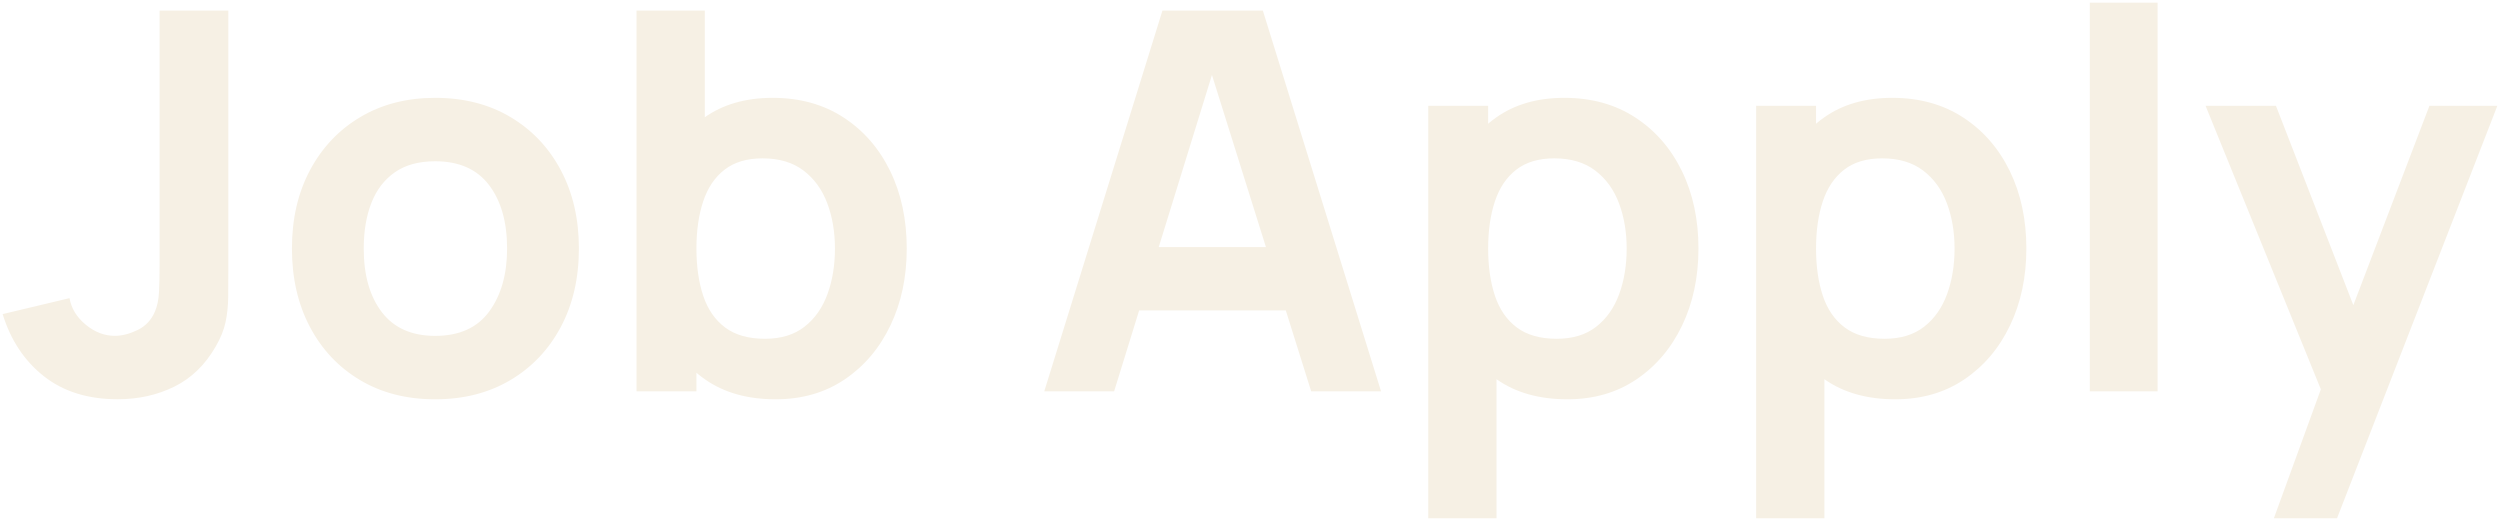
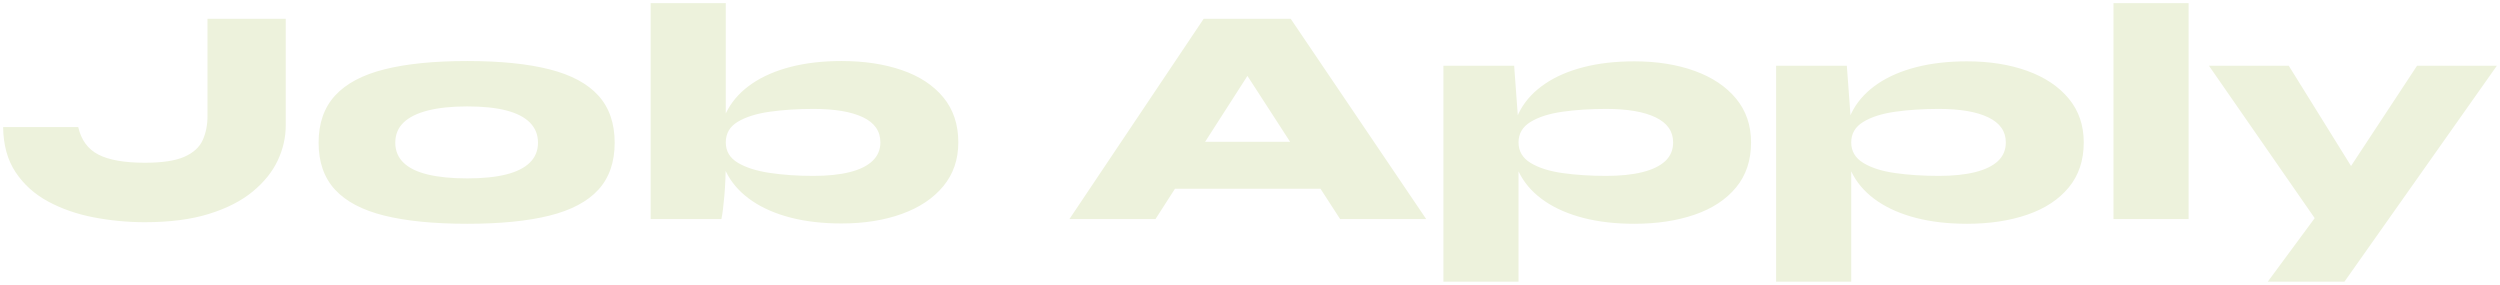
- <svg xmlns="http://www.w3.org/2000/svg" width="9454.17" height="1970.0" viewBox="-10.0 -1480 9454.17 1970.0">
-   <path fill="#F6F0E4" d="M435.002 29.833Q266.501 29.833 156.042 -57.167Q45.584 -144.167 0.0 -292.168L252.837 -352.502Q263.003 -294.503 314.086 -252.253Q365.169 -210.003 424.335 -210.003Q464.584 -210.003 509.875 -231.753Q555.167 -253.503 575.833 -301.503Q589.083 -332.252 591.291 -375.335Q593.499 -418.418 593.499 -475.334V-1440.0H853.503V-475.334Q853.503 -407.501 852.961 -356.792Q852.42 -306.084 842.92 -261.626Q833.42 -217.167 805.67 -169.501Q745.753 -65.333 649.044 -17.75Q552.335 29.833 435.002 29.833ZM1635.668 30.0Q1472.918 30.0 1351.001 -43.0Q1229.084 -116.0 1161.542 -244.542Q1094.0 -373.083 1094.0 -540.167Q1094.0 -709.25 1163 -837.708Q1232 -966.167 1353.959 -1038.083Q1475.918 -1110.0 1635.668 -1110.0Q1798.501 -1110.0 1920.876 -1037.042Q2043.252 -964.083 2111.21 -835.625Q2179.169 -707.167 2179.169 -540.167Q2179.169 -371.917 2110.71 -243.417Q2042.252 -114.917 1919.835 -42.458Q1797.418 30.0 1635.668 30.0ZM1635.668 -209.837Q1772.75 -209.837 1840.207 -302.253Q1907.665 -394.668 1907.665 -540.167Q1907.665 -690.582 1839.249 -780.372Q1770.833 -870.163 1635.668 -870.163Q1542.669 -870.163 1482.961 -828.33Q1423.253 -786.497 1394.379 -712.332Q1365.504 -638.166 1365.504 -540.167Q1365.504 -388.918 1434.087 -299.377Q1502.669 -209.837 1635.668 -209.837ZM2923.335 30.0Q2763.834 30.0 2656.501 -45.083Q2549.167 -120.167 2494.834 -249.208Q2440.501 -378.25 2440.501 -540.167Q2440.501 -702.333 2494.417 -831.292Q2548.334 -960.25 2653.209 -1035.125Q2758.084 -1110.0 2911.834 -1110.0Q3066.001 -1110.0 3179.876 -1035.875Q3293.752 -961.75 3356.377 -833.208Q3419.002 -704.667 3419.002 -540.167Q3419.002 -378.167 3357.21 -249.125Q3295.418 -120.083 3184.043 -45.042Q3072.668 30.0 2923.335 30.0ZM2397.167 0.0V-1440.0H2655.337V-749.164H2623.67V0.0ZM2883 -198.837Q2974.083 -198.837 3032.457 -244.503Q3090.832 -290.169 3119.165 -367.668Q3147.498 -445.168 3147.498 -540.167Q3147.498 -634.166 3118.373 -711.582Q3089.248 -788.998 3028.624 -835.081Q2968 -881.163 2873.834 -881.163Q2785.418 -881.163 2730.168 -838.414Q2674.919 -795.664 2649.295 -718.707Q2623.67 -641.749 2623.67 -540.167Q2623.67 -438.751 2649.253 -361.71Q2674.836 -284.669 2731.919 -241.753Q2789.001 -198.837 2883 -198.837ZM3939 0 4385.998 -1440.0H4765.671L5212.67 0.0H4948.499L4546.668 -1280.997H4599.335L4203.171 0.0ZM4197.668 -306.165V-545.669H4955.668V-306.165ZM5917.335 30.0Q5757.834 30.0 5650.501 -45.083Q5543.167 -120.167 5488.834 -249.208Q5434.501 -378.25 5434.501 -540.167Q5434.501 -702.333 5488.417 -831.292Q5542.334 -960.25 5647.209 -1035.125Q5752.084 -1110.0 5905.834 -1110.0Q6060.001 -1110.0 6173.876 -1035.875Q6287.752 -961.75 6350.377 -833.208Q6413.002 -704.667 6413.002 -540.167Q6413.002 -378.167 6351.21 -249.125Q6289.418 -120.083 6178.043 -45.042Q6066.668 30.0 5917.335 30.0ZM5391.167 480.0V-1080.0H5617.67V-330.836H5649.337V480.0ZM5877 -198.837Q5968.083 -198.837 6026.457 -244.503Q6084.832 -290.169 6113.165 -367.668Q6141.498 -445.168 6141.498 -540.167Q6141.498 -634.166 6112.373 -711.582Q6083.248 -788.998 6022.624 -835.081Q5962 -881.163 5867.834 -881.163Q5779.418 -881.163 5724.168 -838.414Q5668.919 -795.664 5643.295 -718.707Q5617.67 -641.749 5617.67 -540.167Q5617.67 -438.751 5643.253 -361.71Q5668.836 -284.669 5725.919 -241.753Q5783.001 -198.837 5877 -198.837ZM7157.335 30.0Q6997.834 30.0 6890.501 -45.083Q6783.167 -120.167 6728.834 -249.208Q6674.501 -378.25 6674.501 -540.167Q6674.501 -702.333 6728.417 -831.292Q6782.334 -960.25 6887.209 -1035.125Q6992.084 -1110.0 7145.834 -1110.0Q7300.001 -1110.0 7413.876 -1035.875Q7527.752 -961.75 7590.377 -833.208Q7653.002 -704.667 7653.002 -540.167Q7653.002 -378.167 7591.21 -249.125Q7529.418 -120.083 7418.043 -45.042Q7306.668 30.0 7157.335 30.0ZM6631.167 480.0V-1080.0H6857.67V-330.836H6889.337V480.0ZM7117 -198.837Q7208.083 -198.837 7266.457 -244.503Q7324.832 -290.169 7353.165 -367.668Q7381.498 -445.168 7381.498 -540.167Q7381.498 -634.166 7352.373 -711.582Q7323.248 -788.998 7262.624 -835.081Q7202 -881.163 7107.834 -881.163Q7019.418 -881.163 6964.168 -838.414Q6908.919 -795.664 6883.295 -718.707Q6857.67 -641.749 6857.67 -540.167Q6857.67 -438.751 6883.253 -361.71Q6908.836 -284.669 6965.919 -241.753Q7023.001 -198.837 7117 -198.837ZM7893 0V-1470H8149.337V0.0ZM8589 480.0 8797.166 -91.333 8801 76.667 8330.666 -1080.0H8596.837L8921.835 -242.838H8857.835L9177.333 -1080.0H9434.17L8827.836 480.0Z" />
+ <svg xmlns="http://www.w3.org/2000/svg" width="7988" height="910" viewBox="21 -700 7988 910">
+   <path fill="#EDF2DC" d="M684 -329V-640H934V-299Q934 -242 908.5 -187.5Q883 -133 828.5 -88.0Q774 -43 688.5 -16.5Q603 10 484 10Q401 10 320.5 -5.5Q240 -21 175.0 -56.0Q110 -91 71.0 -149.5Q32 -208 31 -294H271Q285 -232 335.5 -206.0Q386 -180 484 -180Q567 -180 610.0 -199.0Q653 -218 668.5 -252.0Q684 -286 684 -329ZM1514 15Q1355 15 1249.5 -11.0Q1144 -37 1091.5 -94.0Q1039 -151 1039 -244Q1039 -337 1091.5 -394.5Q1144 -452 1249.5 -478.5Q1355 -505 1514 -505Q1672 -505 1776.5 -478.5Q1881 -452 1933.0 -394.5Q1985 -337 1985 -244Q1985 -151 1933.0 -94.0Q1881 -37 1776.5 -11.0Q1672 15 1514 15ZM1514 -130Q1588 -130 1638.0 -142.5Q1688 -155 1714.0 -180.5Q1740 -206 1740 -244Q1740 -282 1714.5 -308.0Q1689 -334 1639.0 -347.0Q1589 -360 1514 -360Q1440 -360 1388.5 -347.0Q1337 -334 1310.5 -308.5Q1284 -283 1284 -244Q1284 -206 1310.0 -180.5Q1336 -155 1387.5 -142.5Q1439 -130 1514 -130ZM2710 14Q2620 14 2548.0 -4.5Q2476 -23 2425.0 -57.5Q2374 -92 2347.0 -139.5Q2320 -187 2320 -245Q2320 -303 2347.0 -351.0Q2374 -399 2425.0 -433.5Q2476 -468 2548.0 -486.5Q2620 -505 2710 -505Q2818 -505 2902.5 -476.0Q2987 -447 3035.0 -389.0Q3083 -331 3083 -245Q3083 -163 3035.0 -105.0Q2987 -47 2902.5 -16.5Q2818 14 2710 14ZM2620 -138Q2688 -138 2736.0 -150.0Q2784 -162 2809.0 -186.0Q2834 -210 2834 -245Q2834 -299 2778.0 -325.5Q2722 -352 2620 -352Q2544 -352 2480.5 -343.0Q2417 -334 2378.5 -311.0Q2340 -288 2340 -245Q2340 -203 2378.5 -180.0Q2417 -157 2480.5 -147.5Q2544 -138 2620 -138ZM2340 -690V-190Q2340 -126 2335.5 -74.5Q2331 -23 2326 0H2100V-690ZM3662 -97V-247H4346V-97ZM3438 0 3867 -640H4145L4578 0H4303L3932 -573H4081L3713 0ZM5243 15Q5153 15 5081.0 -3.5Q5009 -22 4958.0 -56.5Q4907 -91 4880.0 -139.0Q4853 -187 4853 -245Q4853 -303 4880.0 -350.5Q4907 -398 4958.0 -432.5Q5009 -467 5081.0 -485.5Q5153 -504 5243 -504Q5351 -504 5435.5 -473.5Q5520 -443 5568.0 -385.0Q5616 -327 5616 -245Q5616 -159 5568.0 -101.0Q5520 -43 5435.5 -14.0Q5351 15 5243 15ZM5153 -138Q5221 -138 5269.0 -150.0Q5317 -162 5342.0 -185.5Q5367 -209 5367 -245Q5367 -298 5311.0 -325.0Q5255 -352 5153 -352Q5077 -352 5013.5 -343.0Q4950 -334 4911.5 -310.5Q4873 -287 4873 -245Q4873 -203 4911.5 -179.5Q4950 -156 5013.5 -147.0Q5077 -138 5153 -138ZM4633 -490H4859L4873 -300V200H4633ZM6306 15Q6216 15 6144.0 -3.5Q6072 -22 6021.0 -56.5Q5970 -91 5943.0 -139.0Q5916 -187 5916 -245Q5916 -303 5943.0 -350.5Q5970 -398 6021.0 -432.5Q6072 -467 6144.0 -485.5Q6216 -504 6306 -504Q6414 -504 6498.5 -473.5Q6583 -443 6631.0 -385.0Q6679 -327 6679 -245Q6679 -159 6631.0 -101.0Q6583 -43 6498.5 -14.0Q6414 15 6306 15ZM6216 -138Q6284 -138 6332.0 -150.0Q6380 -162 6405.0 -185.5Q6430 -209 6430 -245Q6430 -298 6374.0 -325.0Q6318 -352 6216 -352Q6140 -352 6076.5 -343.0Q6013 -334 5974.5 -310.5Q5936 -287 5936 -245Q5936 -203 5974.5 -179.5Q6013 -156 6076.5 -147.0Q6140 -138 6216 -138ZM5696 -490H5922L5936 -300V200H5696ZM6774 -690H7014V0H6774ZM7079 -490H7334L7626 -20L7419 0ZM7999 -490 7512 200H7267L7476 -83L7744 -490Z" />
</svg>
